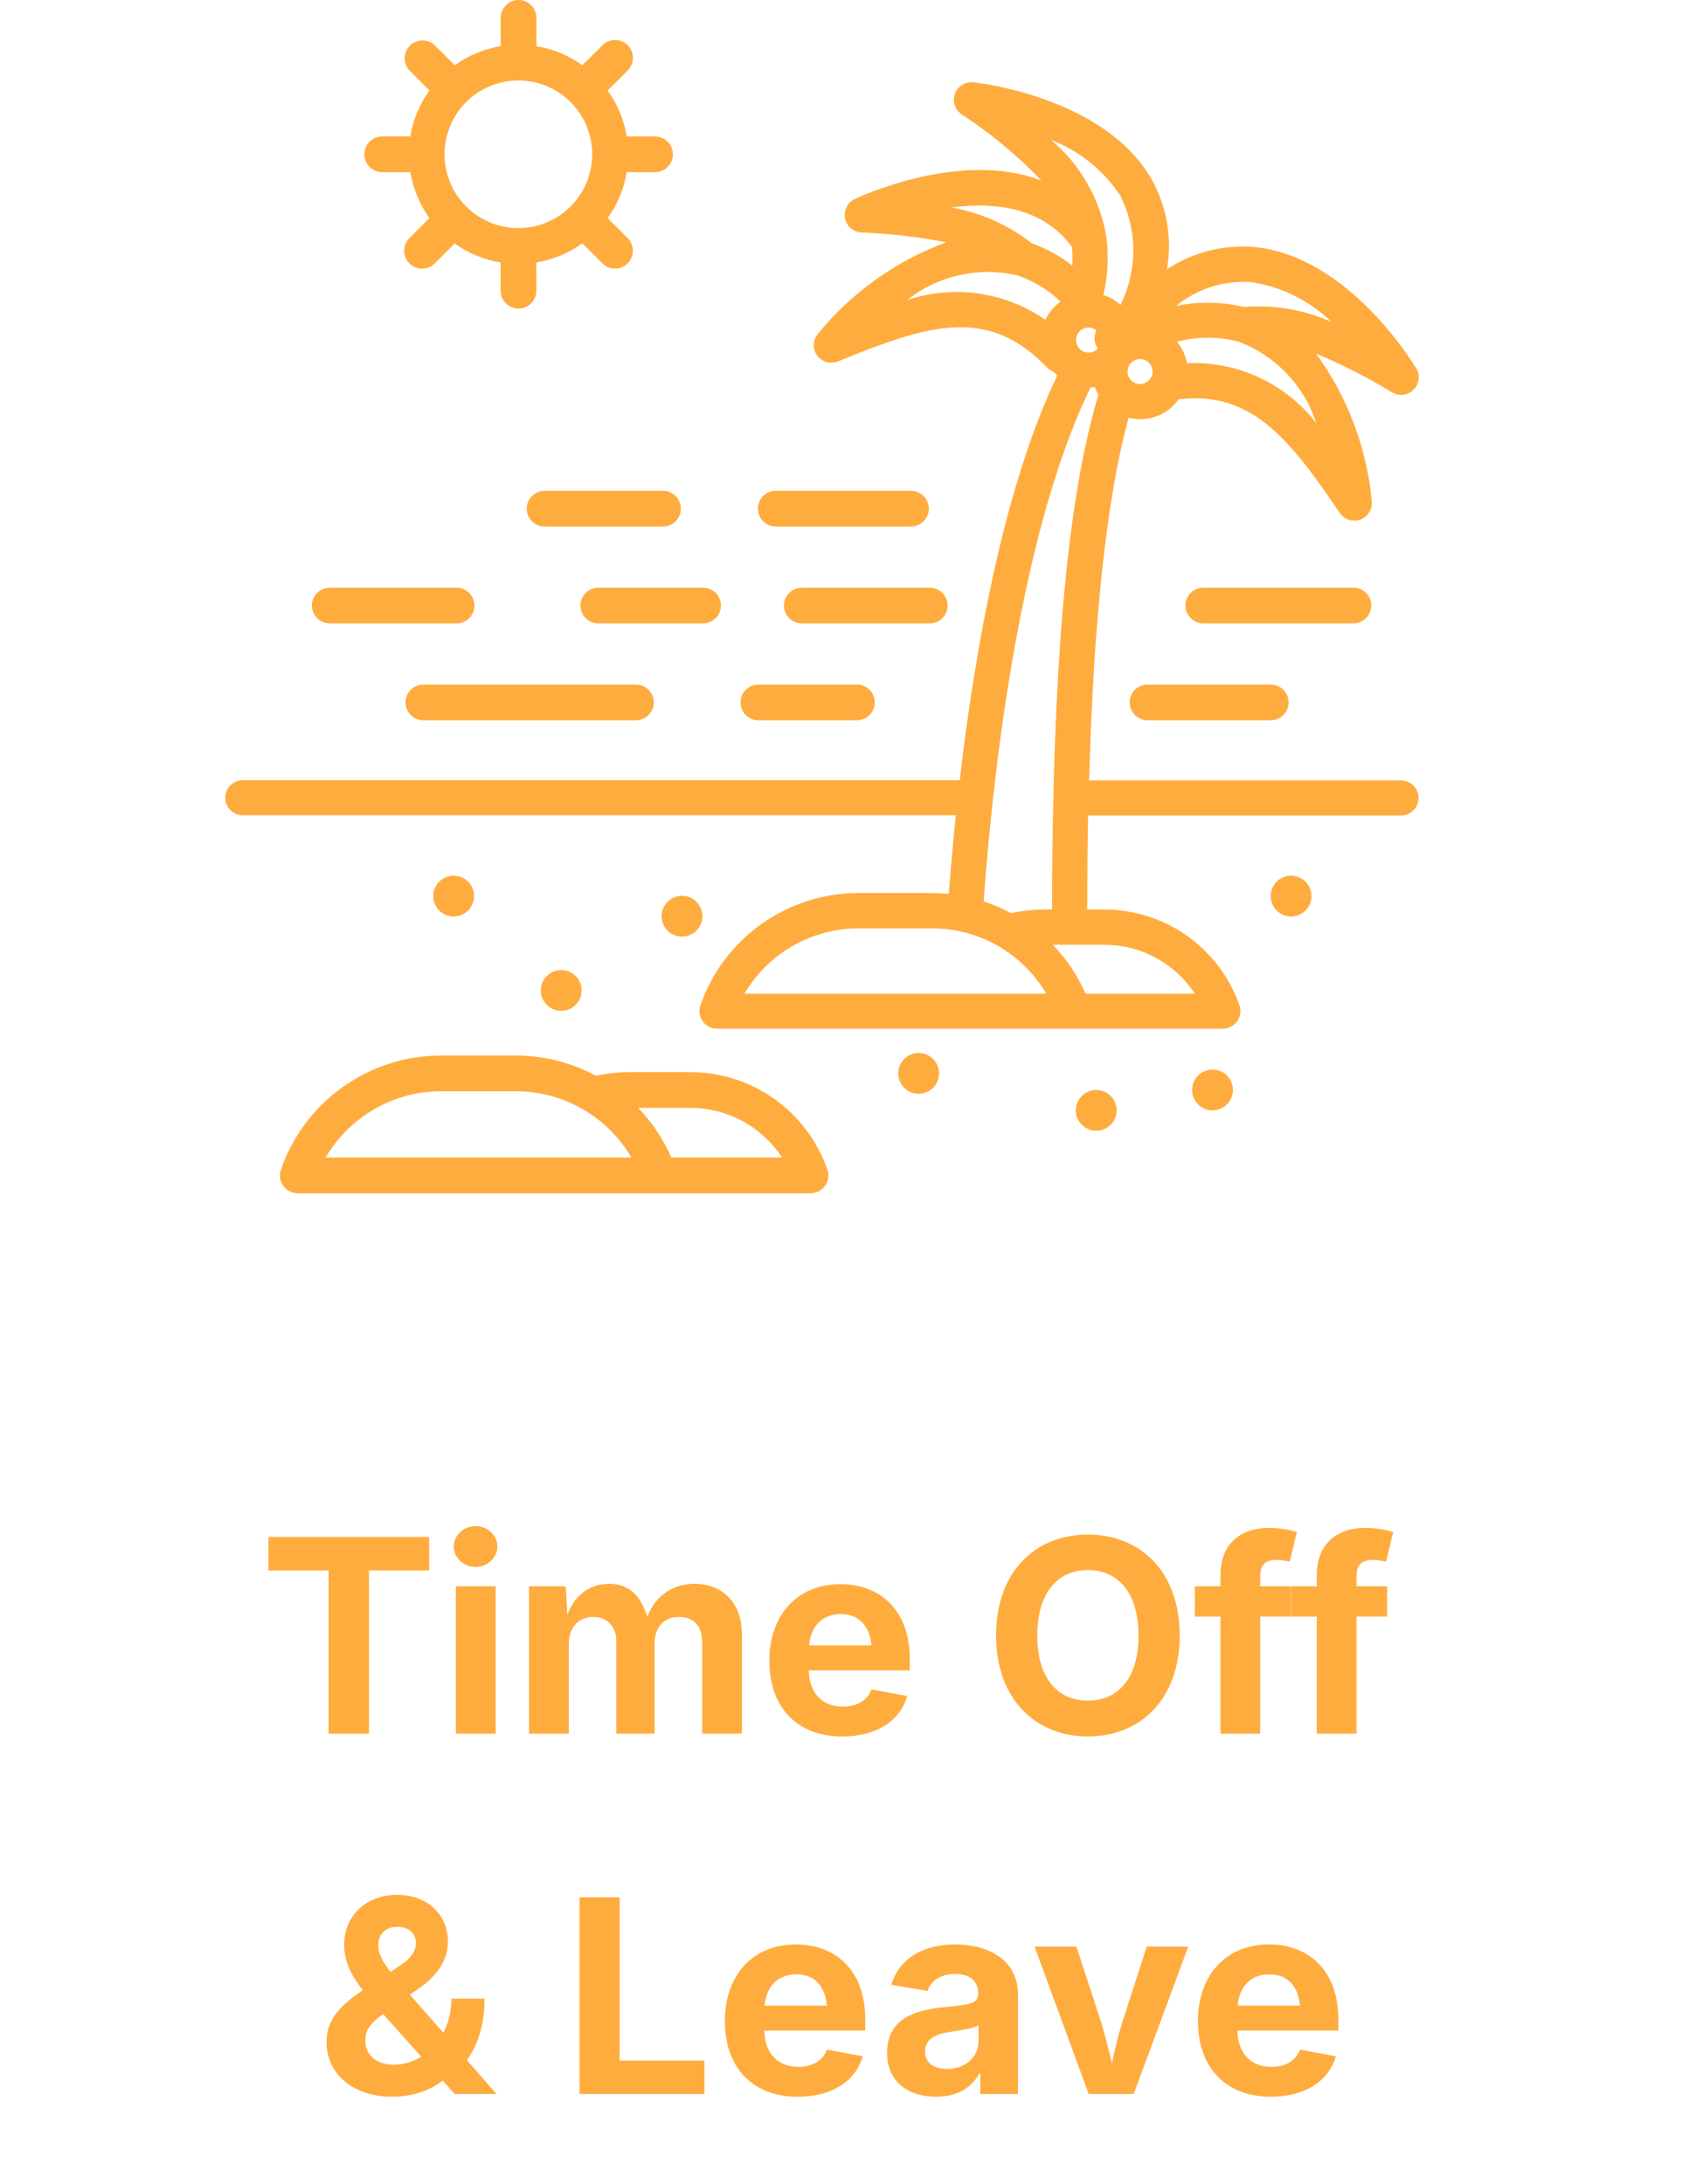
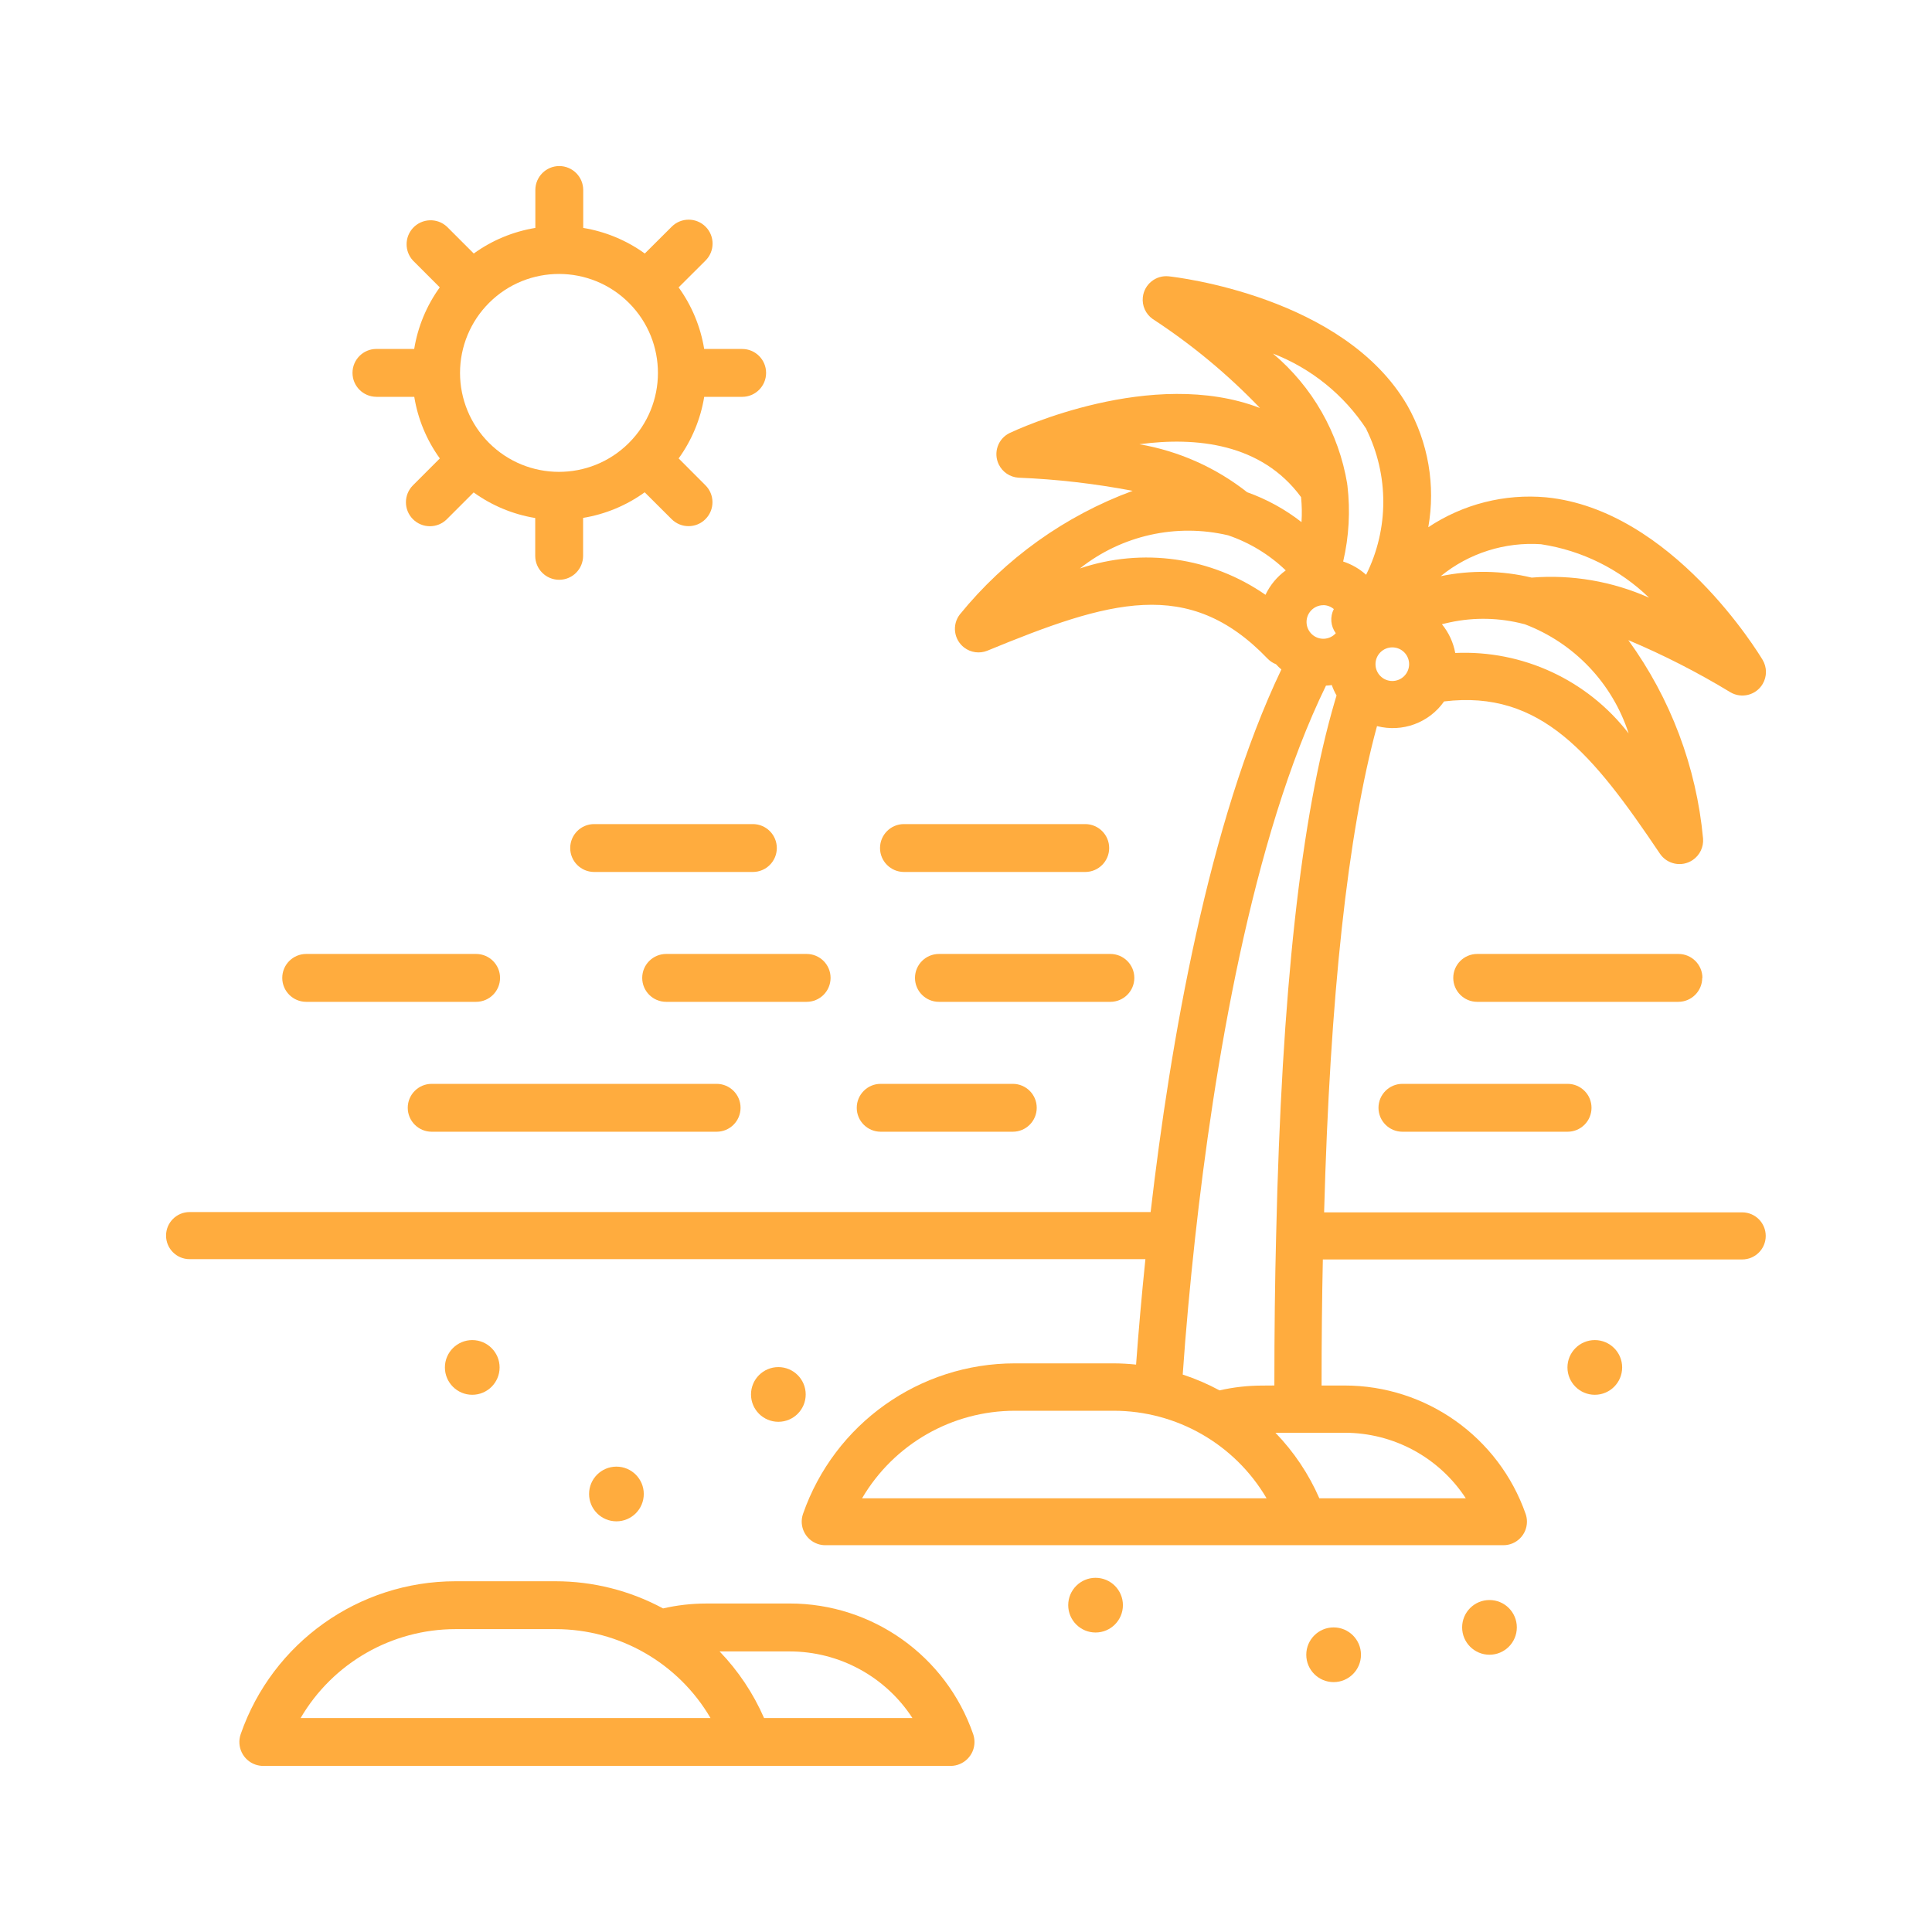
- <svg xmlns="http://www.w3.org/2000/svg" width="75" height="97" viewBox="0 0 75 97">
-   <g id="TimeOff" transform="translate(-366 -477)">
-     <text id="Time_Off_Leave" data-name="Time Off  &amp; Leave" transform="translate(366 543)" fill="#ffac3e" font-size="12" font-family="SFProText-Bold, SF Pro Text" font-weight="700">
-       <tspan x="11.481" y="11">Time Off </tspan>
-       <tspan x="14.033" y="27">&amp; Leave</tspan>
-     </text>
-     <g id="Group_948" data-name="Group 948" transform="translate(357 458)">
-       <path id="Path_1145" data-name="Path 1145" d="M71.216,82.247H57.364c.193-7.147.782-12.56,1.752-16.108a2.078,2.078,0,0,0,2.222-.817c3.213-.391,4.935,1.752,7.148,5.04a.783.783,0,0,0,1.431-.5,13.272,13.272,0,0,0-2.476-6.571,25.78,25.78,0,0,1,3.383,1.728.781.781,0,0,0,1.067-1.072c-.121-.2-3.006-4.974-7.169-5.386a6.058,6.058,0,0,0-3.907.99,6.044,6.044,0,0,0-.694-4.034c-2.1-3.617-7.669-4.252-7.9-4.277a.78.78,0,0,0-.537,1.412,20.274,20.274,0,0,1,3.556,2.95c-3.572-1.374-8.047.713-8.289.826a.78.78,0,0,0,.289,1.482,25.648,25.648,0,0,1,3.781.436,13.3,13.3,0,0,0-5.725,4.095.781.781,0,0,0,.912,1.2c4.029-1.658,6.664-2.469,9.283.263a.778.778,0,0,0,.278.185,2.1,2.1,0,0,0,.179.174c-2.415,5.048-3.681,12.37-4.331,17.974H19.783a.78.78,0,1,0,0,1.56H51.443c-.122,1.185-.226,2.362-.309,3.493q-.37-.039-.743-.041H47.121A7.433,7.433,0,0,0,40.1,92.238a.782.782,0,0,0,.74,1.035H63.3a.78.78,0,0,0,.739-1.036,6.354,6.354,0,0,0-6-4.254h-.76c0-1.515.014-2.893.042-4.176h13.89a.78.78,0,1,0,0-1.56ZM57.34,62.132a.551.551,0,0,1,.345.13.762.762,0,0,0,.066.8.556.556,0,1,1-.411-.928Zm2.281,2.513a.557.557,0,1,1,.559-.557.558.558,0,0,1-.559.557h0Zm2.087-.928a2.092,2.092,0,0,0-.442-.953c.089-.02.181-.045.268-.062a5.278,5.278,0,0,1,2.443.055l.037.009a5.771,5.771,0,0,1,3.438,3.616,6.865,6.865,0,0,0-5.746-2.665Zm2.855-3.6a6.55,6.55,0,0,1,3.565,1.768,7.986,7.986,0,0,0-3.889-.665,6.9,6.9,0,0,0-3-.05l-.01,0a4.751,4.751,0,0,1,3.332-1.055Zm-5.8-3.811a5.418,5.418,0,0,1-.008,4.82,2.118,2.118,0,0,0-.76-.439,7.3,7.3,0,0,0,.141-2.517.372.372,0,0,0-.007-.038l0-.021a7.17,7.17,0,0,0-2.46-4.313,6.517,6.517,0,0,1,3.1,2.507ZM56.6,58.553a5.032,5.032,0,0,1,.015.828,6.441,6.441,0,0,0-1.8-.989,7.957,7.957,0,0,0-3.57-1.59c1.876-.251,4.044-.034,5.355,1.751ZM49.27,60.919a5.773,5.773,0,0,1,4.914-1.1,5.146,5.146,0,0,1,1.909,1.162,2.123,2.123,0,0,0-.671.809,6.91,6.91,0,0,0-6.152-.873Zm-2.147,27.9h3.271a5.874,5.874,0,0,1,5.064,2.9h-13.4a5.874,5.874,0,0,1,5.064-2.9Zm14.935,2.9H57.206a7.373,7.373,0,0,0-1.454-2.171h2.293a4.792,4.792,0,0,1,4.011,2.169ZM55.3,87.985a6.31,6.31,0,0,0-1.4.159,7.425,7.425,0,0,0-1.22-.524c.1-1.444.242-2.986.408-4.507.618-5.616,1.872-13.261,4.338-18.315.065,0,.128-.011.192-.019a2.108,2.108,0,0,0,.158.346l-.055.181c-1.128,3.845-1.764,9.637-1.946,17.7-.039,1.509-.059,3.144-.059,4.976Z" transform="translate(0 -28.586)" fill="#ffac3e" />
-       <path id="Path_1146" data-name="Path 1146" d="M380.5,291.028a.793.793,0,0,0,0,1.586h5.471a.793.793,0,1,0,0-1.586Z" transform="translate(-320.543 -241.624)" fill="#ffac3e" />
-       <path id="Path_1147" data-name="Path 1147" d="M224.793,292.614h4.374a.793.793,0,1,0,0-1.586h-4.374a.793.793,0,1,0,0,1.586Z" transform="translate(-182.117 -241.624)" fill="#ffac3e" />
-       <path id="Path_1148" data-name="Path 1148" d="M90.461,291.028a.793.793,0,0,0,0,1.586H99.9a.793.793,0,1,0,0-1.586Z" transform="translate(-62.661 -241.624)" fill="#ffac3e" />
-       <path id="Path_1149" data-name="Path 1149" d="M241.364,253.325a.793.793,0,0,0,.793.793h5.681a.793.793,0,0,0,0-1.586h-5.681A.794.794,0,0,0,241.364,253.325Z" transform="translate(-197.553 -207.431)" fill="#ffac3e" />
-       <path id="Path_1150" data-name="Path 1150" d="M409.8,253.325a.794.794,0,0,0-.793-.793h-6.669a.793.793,0,0,0,0,1.586H409a.793.793,0,0,0,.793-.793Z" transform="translate(-339.904 -207.431)" fill="#ffac3e" />
-       <path id="Path_1151" data-name="Path 1151" d="M160.332,253.325a.793.793,0,0,0,.793.793h4.653a.793.793,0,1,0,0-1.586h-4.653A.794.794,0,0,0,160.332,253.325Z" transform="translate(-125.557 -207.431)" fill="#ffac3e" />
-       <path id="Path_1152" data-name="Path 1152" d="M53.769,254.118H59.4a.793.793,0,0,0,0-1.586H53.769a.793.793,0,0,0,0,1.586Z" transform="translate(-30.126 -207.431)" fill="#ffac3e" />
-       <path id="Path_1153" data-name="Path 1153" d="M231.793,215.626H237.8a.793.793,0,0,0,0-1.586h-6.005a.793.793,0,1,0,0,1.586Z" transform="translate(-188.348 -173.241)" fill="#ffac3e" />
-       <path id="Path_1154" data-name="Path 1154" d="M139.793,214.04a.793.793,0,1,0,0,1.586h5.258a.793.793,0,0,0,0-1.586Z" transform="translate(-106.609 -173.241)" fill="#ffac3e" />
-       <path id="Path_1155" data-name="Path 1155" d="M74.313,26.646h1.253a4.8,4.8,0,0,0,.847,2.04l-.89.89A.793.793,0,0,0,76.645,30.7h0l.888-.888a4.812,4.812,0,0,0,2.04.848v1.252a.793.793,0,1,0,1.586,0V30.656a4.811,4.811,0,0,0,2.04-.848l.893.89a.793.793,0,0,0,1.12-1.123l-.887-.889a4.81,4.81,0,0,0,.847-2.04h1.257a.793.793,0,0,0,0-1.586H85.171a4.81,4.81,0,0,0-.847-2.04l.892-.889a.793.793,0,0,0-1.12-1.123l-.893.89a4.816,4.816,0,0,0-2.04-.848V19.793a.793.793,0,0,0-1.586,0V21.05a4.812,4.812,0,0,0-2.04.848l-.888-.888a.795.795,0,0,0-1.126,1.121l.888.888a4.8,4.8,0,0,0-.847,2.04H74.313a.793.793,0,1,0,0,1.586Zm3.733-3.115a3.278,3.278,0,1,1-.964,2.322A3.278,3.278,0,0,1,78.046,23.531Z" transform="translate(-48.342)" fill="#ffac3e" />
-       <circle id="Ellipse_60" data-name="Ellipse 60" cx="0.906" cy="0.906" r="0.906" transform="translate(28.239 57.892)" fill="#ffac3e" />
-       <circle id="Ellipse_61" data-name="Ellipse 61" cx="0.906" cy="0.906" r="0.906" transform="translate(33.015 62.084)" fill="#ffac3e" />
-       <circle id="Ellipse_62" data-name="Ellipse 62" cx="0.906" cy="0.906" r="0.906" transform="translate(38.379 58.787)" fill="#ffac3e" />
-       <circle id="Ellipse_63" data-name="Ellipse 63" cx="0.906" cy="0.906" r="0.906" transform="translate(48.887 65.767)" fill="#ffac3e" />
-       <circle id="Ellipse_64" data-name="Ellipse 64" cx="0.906" cy="0.906" r="0.906" transform="translate(56.773 67.41)" fill="#ffac3e" />
-       <circle id="Ellipse_65" data-name="Ellipse 65" cx="0.906" cy="0.906" r="0.906" transform="translate(61.936 66.503)" fill="#ffac3e" />
-       <circle id="Ellipse_66" data-name="Ellipse 66" cx="0.906" cy="0.906" r="0.906" transform="translate(65.425 57.892)" fill="#ffac3e" />
-       <path id="Path_1156" data-name="Path 1156" d="M58.678,439.739H55.9a6.33,6.33,0,0,0-1.415.162,7.507,7.507,0,0,0-3.56-.9H47.609a7.533,7.533,0,0,0-7.116,5.066.793.793,0,0,0,.75,1.052H64.008a.793.793,0,0,0,.75-1.052,6.433,6.433,0,0,0-6.08-4.328Zm-16.2,3.794a5.949,5.949,0,0,1,5.132-2.946h3.315a5.948,5.948,0,0,1,5.132,2.946Zm15.353,0a7.491,7.491,0,0,0-1.473-2.207h2.321a4.85,4.85,0,0,1,4.067,2.207Z" transform="translate(-19.019 -373.12)" fill="#ffac3e" />
-     </g>
-   </g>
+ <svg xmlns="http://www.w3.org/2000/svg" id="Layer_1" data-name="Layer 1" viewBox="0 0 64 64">
+   <path d="M57.713,40.161h-13.85c.193-7.147,.782-12.56,1.752-16.108,.839,.217,1.724-.108,2.222-.817,3.213-.391,4.935,1.752,7.148,5.04,.24,.359,.727,.456,1.086,.215,.236-.158,.368-.432,.345-.715-.22-2.373-1.076-4.643-2.476-6.571,1.169,.492,2.299,1.07,3.383,1.728,.372,.218,.851,.094,1.069-.278,.144-.245,.143-.549-.002-.794-.121-.2-3.006-4.974-7.169-5.386-1.377-.126-2.756,.224-3.907,.99,.245-1.385-.001-2.811-.694-4.034-2.1-3.617-7.669-4.252-7.9-4.277-.428-.048-.814,.261-.862,.689-.032,.282,.093,.559,.325,.723,1.294,.845,2.487,1.834,3.556,2.95-3.572-1.374-8.047,.713-8.289,.826-.389,.186-.553,.652-.366,1.04,.122,.255,.373,.424,.655,.442,1.269,.051,2.533,.197,3.781,.436-2.241,.826-4.219,2.241-5.725,4.095-.263,.342-.199,.832,.143,1.095,.22,.169,.512,.209,.769,.105,4.029-1.658,6.664-2.469,9.283,.263,.078,.081,.173,.144,.278,.185,.056,.061,.116,.12,.179,.174-2.415,5.048-3.681,12.37-4.331,17.974H6.282c-.431-.001-.781,.348-.781,.779-.001,.431,.348,.781,.779,.781h31.663c-.122,1.185-.226,2.362-.309,3.493-.247-.026-.494-.04-.743-.041h-3.27c-3.164-.001-5.981,2.001-7.021,4.989-.14,.409,.078,.853,.487,.993,.082,.028,.167,.042,.253,.042h22.46c.431,.001,.781-.347,.782-.778,0-.088-.014-.175-.043-.258-.893-2.549-3.299-4.255-6-4.254h-.76c0-1.515,.014-2.893,.042-4.176h13.89c.431,.001,.781-.348,.781-.779s-.348-.781-.779-.781Zm-3.762-15.865c-1.367-1.772-3.511-2.766-5.746-2.665h.002c-.064-.35-.216-.678-.442-.953,.089-.02,.181-.045,.268-.062,.807-.173,1.644-.154,2.443,.055l.037,.009c1.635,.622,2.899,1.952,3.438,3.616Zm-2.891-6.267l.002,.002c1.343,.205,2.589,.823,3.565,1.768-1.22-.543-2.558-.772-3.889-.665-.984-.236-2.008-.254-3-.05h-.01c.936-.762,2.128-1.139,3.332-1.055Zm-4.381,3.973c-.001,.308-.251,.558-.559,.557-.308-.001-.556-.251-.555-.559s.251-.556,.559-.555c.307,.001,.555,.25,.555,.557Zm-1.411-7.783l-.006,.001c.751,1.52,.749,3.303-.008,4.82-.22-.198-.479-.347-.76-.439,.193-.825,.24-1.676,.141-2.517-.002-.013-.004-.025-.007-.038v-.021c-.28-1.685-1.153-3.214-2.46-4.313,1.27,.491,2.354,1.368,3.1,2.507Zm-1.018,6.757c-.205,.228-.557,.247-.785,.041s-.247-.557-.041-.785c.106-.118,.257-.185,.415-.184v-.002c.127,.002,.248,.048,.345,.13-.132,.258-.106,.567,.066,.8Zm-1.151-4.509c.028,.275,.033,.552,.015,.828-.543-.424-1.151-.758-1.8-.989-1.039-.819-2.266-1.365-3.57-1.59,1.876-.251,4.044-.034,5.355,1.751Zm-1.178,3.237c-1.796-1.248-4.075-1.572-6.147-.874,1.383-1.097,3.191-1.501,4.909-1.097,.714,.243,1.365,.639,1.909,1.162-.288,.209-.519,.487-.671,.809Zm-13.364,29.929c1.054-1.796,2.981-2.9,5.064-2.9h3.272c2.083,.001,4.01,1.104,5.064,2.9h-13.4Zm15.987-2.171c1.617-0,3.126,.815,4.011,2.169l.002,.002h-4.852c-.351-.804-.844-1.54-1.454-2.171h2.293Zm-2.27-6.542c-.039,1.509-.059,3.144-.059,4.976l-.416,.003c-.471,.001-.941,.054-1.4,.159-.39-.211-.798-.386-1.22-.524,.1-1.444,.242-2.986,.408-4.507,.618-5.616,1.872-13.261,4.338-18.315,.065,0,.128-.011,.192-.019,.042,.12,.095,.236,.158,.346l-.055,.181c-1.128,3.845-1.764,9.637-1.946,17.7Z" style="fill: #ffac3e;" />
+   <path d="M51.927,35.904h-5.471c-.438,.001-.792,.356-.792,.794,.001,.437,.355,.791,.792,.792h5.471c.438,.001,.793-.354,.794-.792,.001-.438-.354-.793-.792-.794h-.002Z" style="fill: #ffac3e;" />
+   <path d="M29.173,37.49h4.376c.438,.001,.793-.354,.794-.792,.001-.438-.354-.793-.792-.794h-4.376c-.438-.001-.793,.354-.794,.792-.001,.438,.354,.793,.792,.794Z" style="fill: #ffac3e;" />
+   <path d="M23.738,35.904H14.299c-.438,.001-.792,.356-.792,.794,.001,.437,.355,.791,.792,.792h9.439c.438,.001,.793-.354,.794-.792,.001-.438-.354-.793-.792-.794h-.002Z" style="fill: #ffac3e;" />
+   <path d="M30.31,32.394c0,.438,.355,.793,.793,.793h5.681c.438-.001,.792-.356,.792-.794-.001-.437-.355-.791-.792-.792h-5.681c-.438,.001-.792,.355-.793,.793Z" style="fill: #ffac3e;" />
+   <path d="M56.388,32.394h.007c-.001-.438-.355-.792-.793-.793h-6.669c-.438,.001-.792,.356-.792,.794,.001,.437,.355,.791,.792,.792h6.662c.438,0,.793-.355,.793-.793Z" style="fill: #ffac3e;" />
+   <path d="M21.274,32.394c0,.438,.355,.793,.793,.793h4.653c.438,.001,.793-.354,.794-.792,.001-.438-.354-.793-.792-.794h-4.655c-.438,.001-.792,.355-.793,.793Z" style="fill: #ffac3e;" />
+   <path d="M10.142,33.187h5.631c.438-.001,.792-.356,.792-.794-.001-.437-.355-.791-.792-.792h-5.631c-.438,.001-.792,.356-.792,.794,.001,.437,.355,.791,.792,.792Z" style="fill: #ffac3e;" />
+   <path d="M29.944,28.885h6.007c.438-.001,.792-.356,.792-.794-.001-.437-.355-.791-.792-.792h-6.005c-.438-.001-.793,.354-.794,.792-.001,.438,.354,.793,.792,.794Z" style="fill: #ffac3e;" />
+   <path d="M19.683,27.299c-.438-.001-.793,.354-.794,.792-.001,.438,.354,.793,.792,.794h5.26c.438-.001,.792-.356,.792-.794-.001-.437-.355-.791-.792-.792h-5.258Z" style="fill: #ffac3e;" />
+   <path d="M12.47,13.145v.001h1.253c.12,.737,.41,1.435,.847,2.04l-.89,.89c-.31,.31-.311,.813-.001,1.123,.31,.31,.813,.311,1.123,.001l.888-.888c.605,.437,1.303,.727,2.04,.848v1.252c-.001,.438,.354,.793,.792,.794,.438,.001,.793-.354,.794-.792v-1.258c.737-.121,1.435-.411,2.04-.848l.893,.89c.31,.309,.812,.309,1.121-.002,.309-.31,.309-.812-.002-1.121l-.887-.889c.437-.605,.727-1.304,.847-2.04h1.257c.438,0,.793-.355,.793-.793s-.355-.793-.793-.793h-1.258c-.12-.737-.41-1.435-.847-2.04l.892-.889c.31-.309,.311-.811,.002-1.121-.309-.31-.811-.311-1.121-.002l-.893,.89c-.605-.437-1.304-.727-2.04-.848v-1.257c-.001-.438-.356-.792-.794-.792-.437,.001-.791,.355-.792,.792v1.257c-.737,.121-1.435,.411-2.04,.848l-.888-.888c-.321-.299-.824-.281-1.124,.04-.283,.304-.284,.776-.002,1.081l.888,.888c-.437,.605-.727,1.303-.847,2.04h-1.251c-.438,0-.793,.355-.793,.793s.355,.793,.793,.793Zm3.733-3.114c1.282-1.278,3.358-1.274,4.636,.008,1.278,1.282,1.274,3.358-.008,4.636-1.282,1.278-3.358,1.274-4.636-.008-.612-.614-.956-1.446-.956-2.314,0-.871,.347-1.707,.964-2.322Z" style="fill: #ffac3e;" />
+   <path d="M16.55,45.298c0-.5-.406-.906-.906-.906s-.906,.406-.906,.906,.406,.906,.906,.906,.906-.406,.906-.906Z" style="fill: #ffac3e;" />
+   <circle cx="20.42" cy="49.49" r=".906" style="fill: #ffac3e;" />
+   <circle cx="25.784" cy="46.193" r=".906" style="fill: #ffac3e;" />
+   <path d="M36.292,52.267c-.5,0-.906,.406-.906,.906s.406,.906,.906,.906,.906-.406,.906-.906-.406-.906-.906-.906Z" style="fill: #ffac3e;" />
+   <path d="M44.178,53.91c-.5,0-.906,.406-.906,.906s.406,.906,.906,.906,.906-.406,.906-.906-.406-.906-.906-.906Z" style="fill: #ffac3e;" />
+   <circle cx="49.341" cy="53.909" r=".906" style="fill: #ffac3e;" />
+   <path d="M52.83,44.392c-.5,0-.906,.406-.906,.906s.406,.906,.906,.906,.906-.406,.906-.906-.406-.906-.906-.906Z" style="fill: #ffac3e;" />
+   <path d="M26.158,53.119h-2.778c-.476,.001-.951,.055-1.415,.162-1.094-.59-2.317-.899-3.56-.9h-3.316c-3.209,.001-6.065,2.034-7.116,5.066-.143,.414,.076,.866,.49,1.008,.084,.029,.171,.043,.26,.043H31.488c.438,0,.793-.355,.793-.792,0-.088-.015-.176-.043-.26-.897-2.591-3.338-4.329-6.08-4.328Zm-16.2,3.794c1.066-1.823,3.02-2.945,5.132-2.946h3.315c2.112,.001,4.066,1.122,5.132,2.946H9.958Zm15.353,0c-.356-.817-.855-1.565-1.473-2.207h2.321c1.642-0,3.172,.83,4.067,2.207h-4.915Z" style="fill: #ffac3e;" />
</svg>
